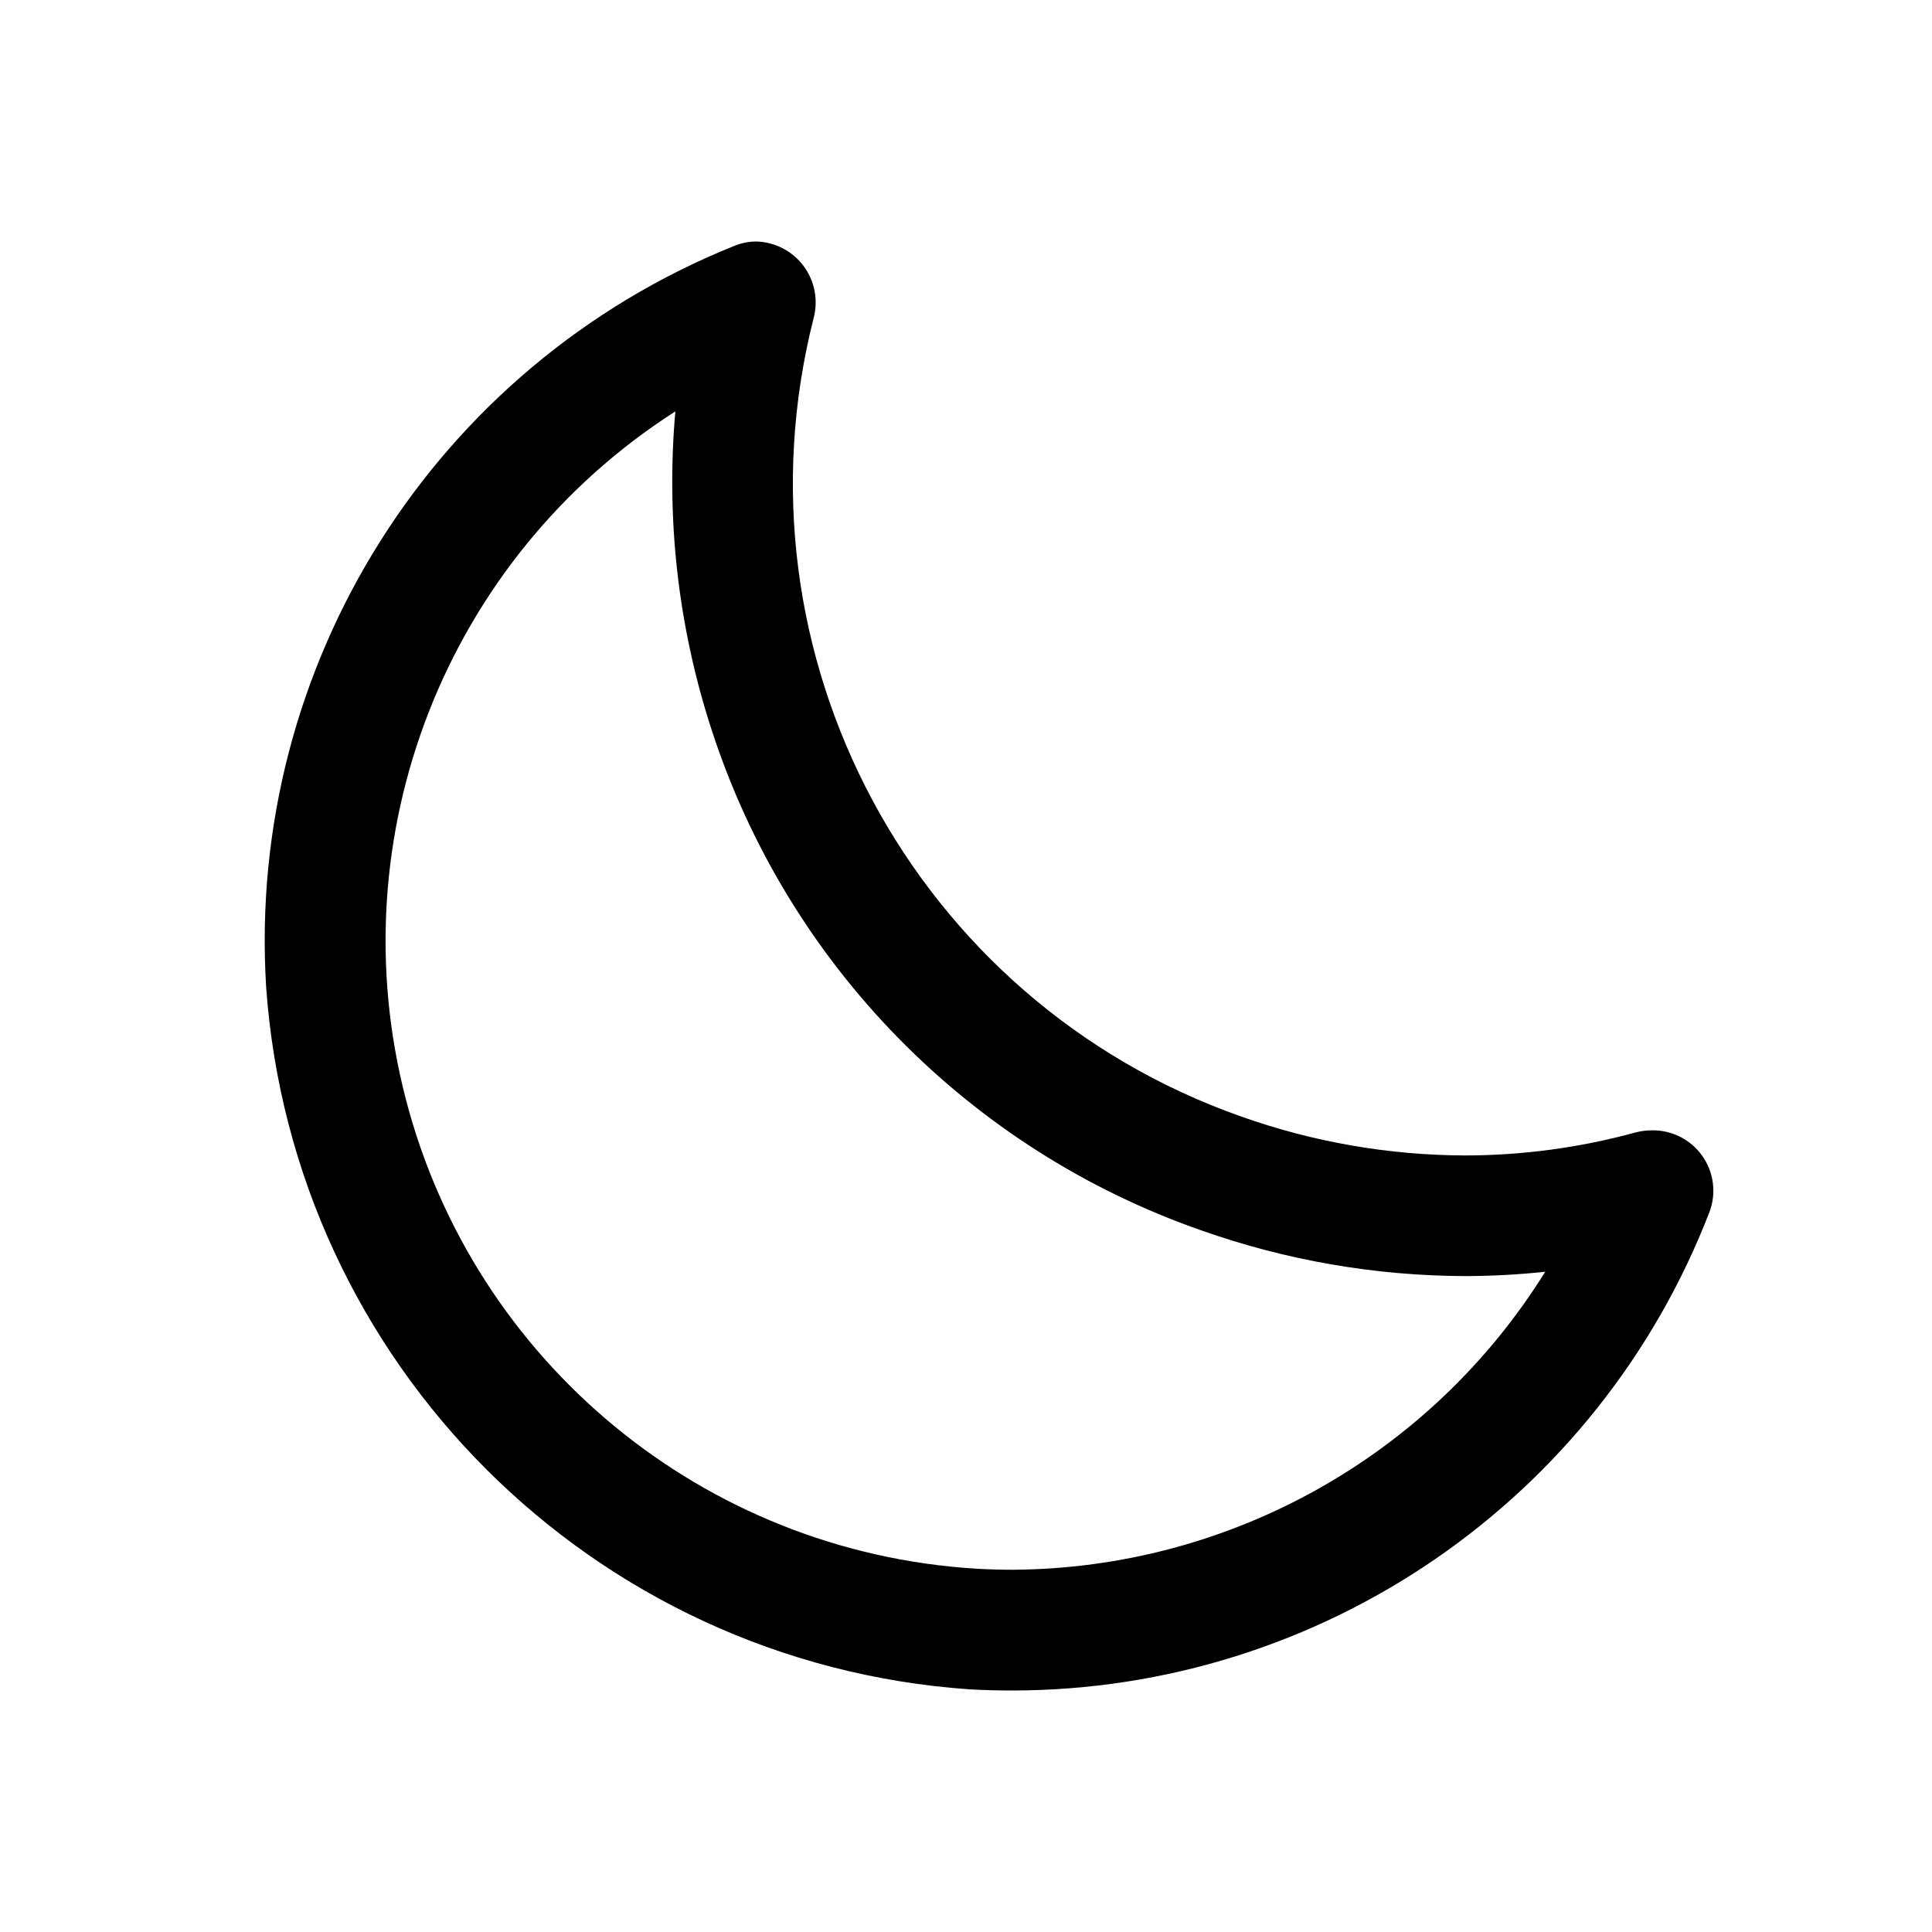
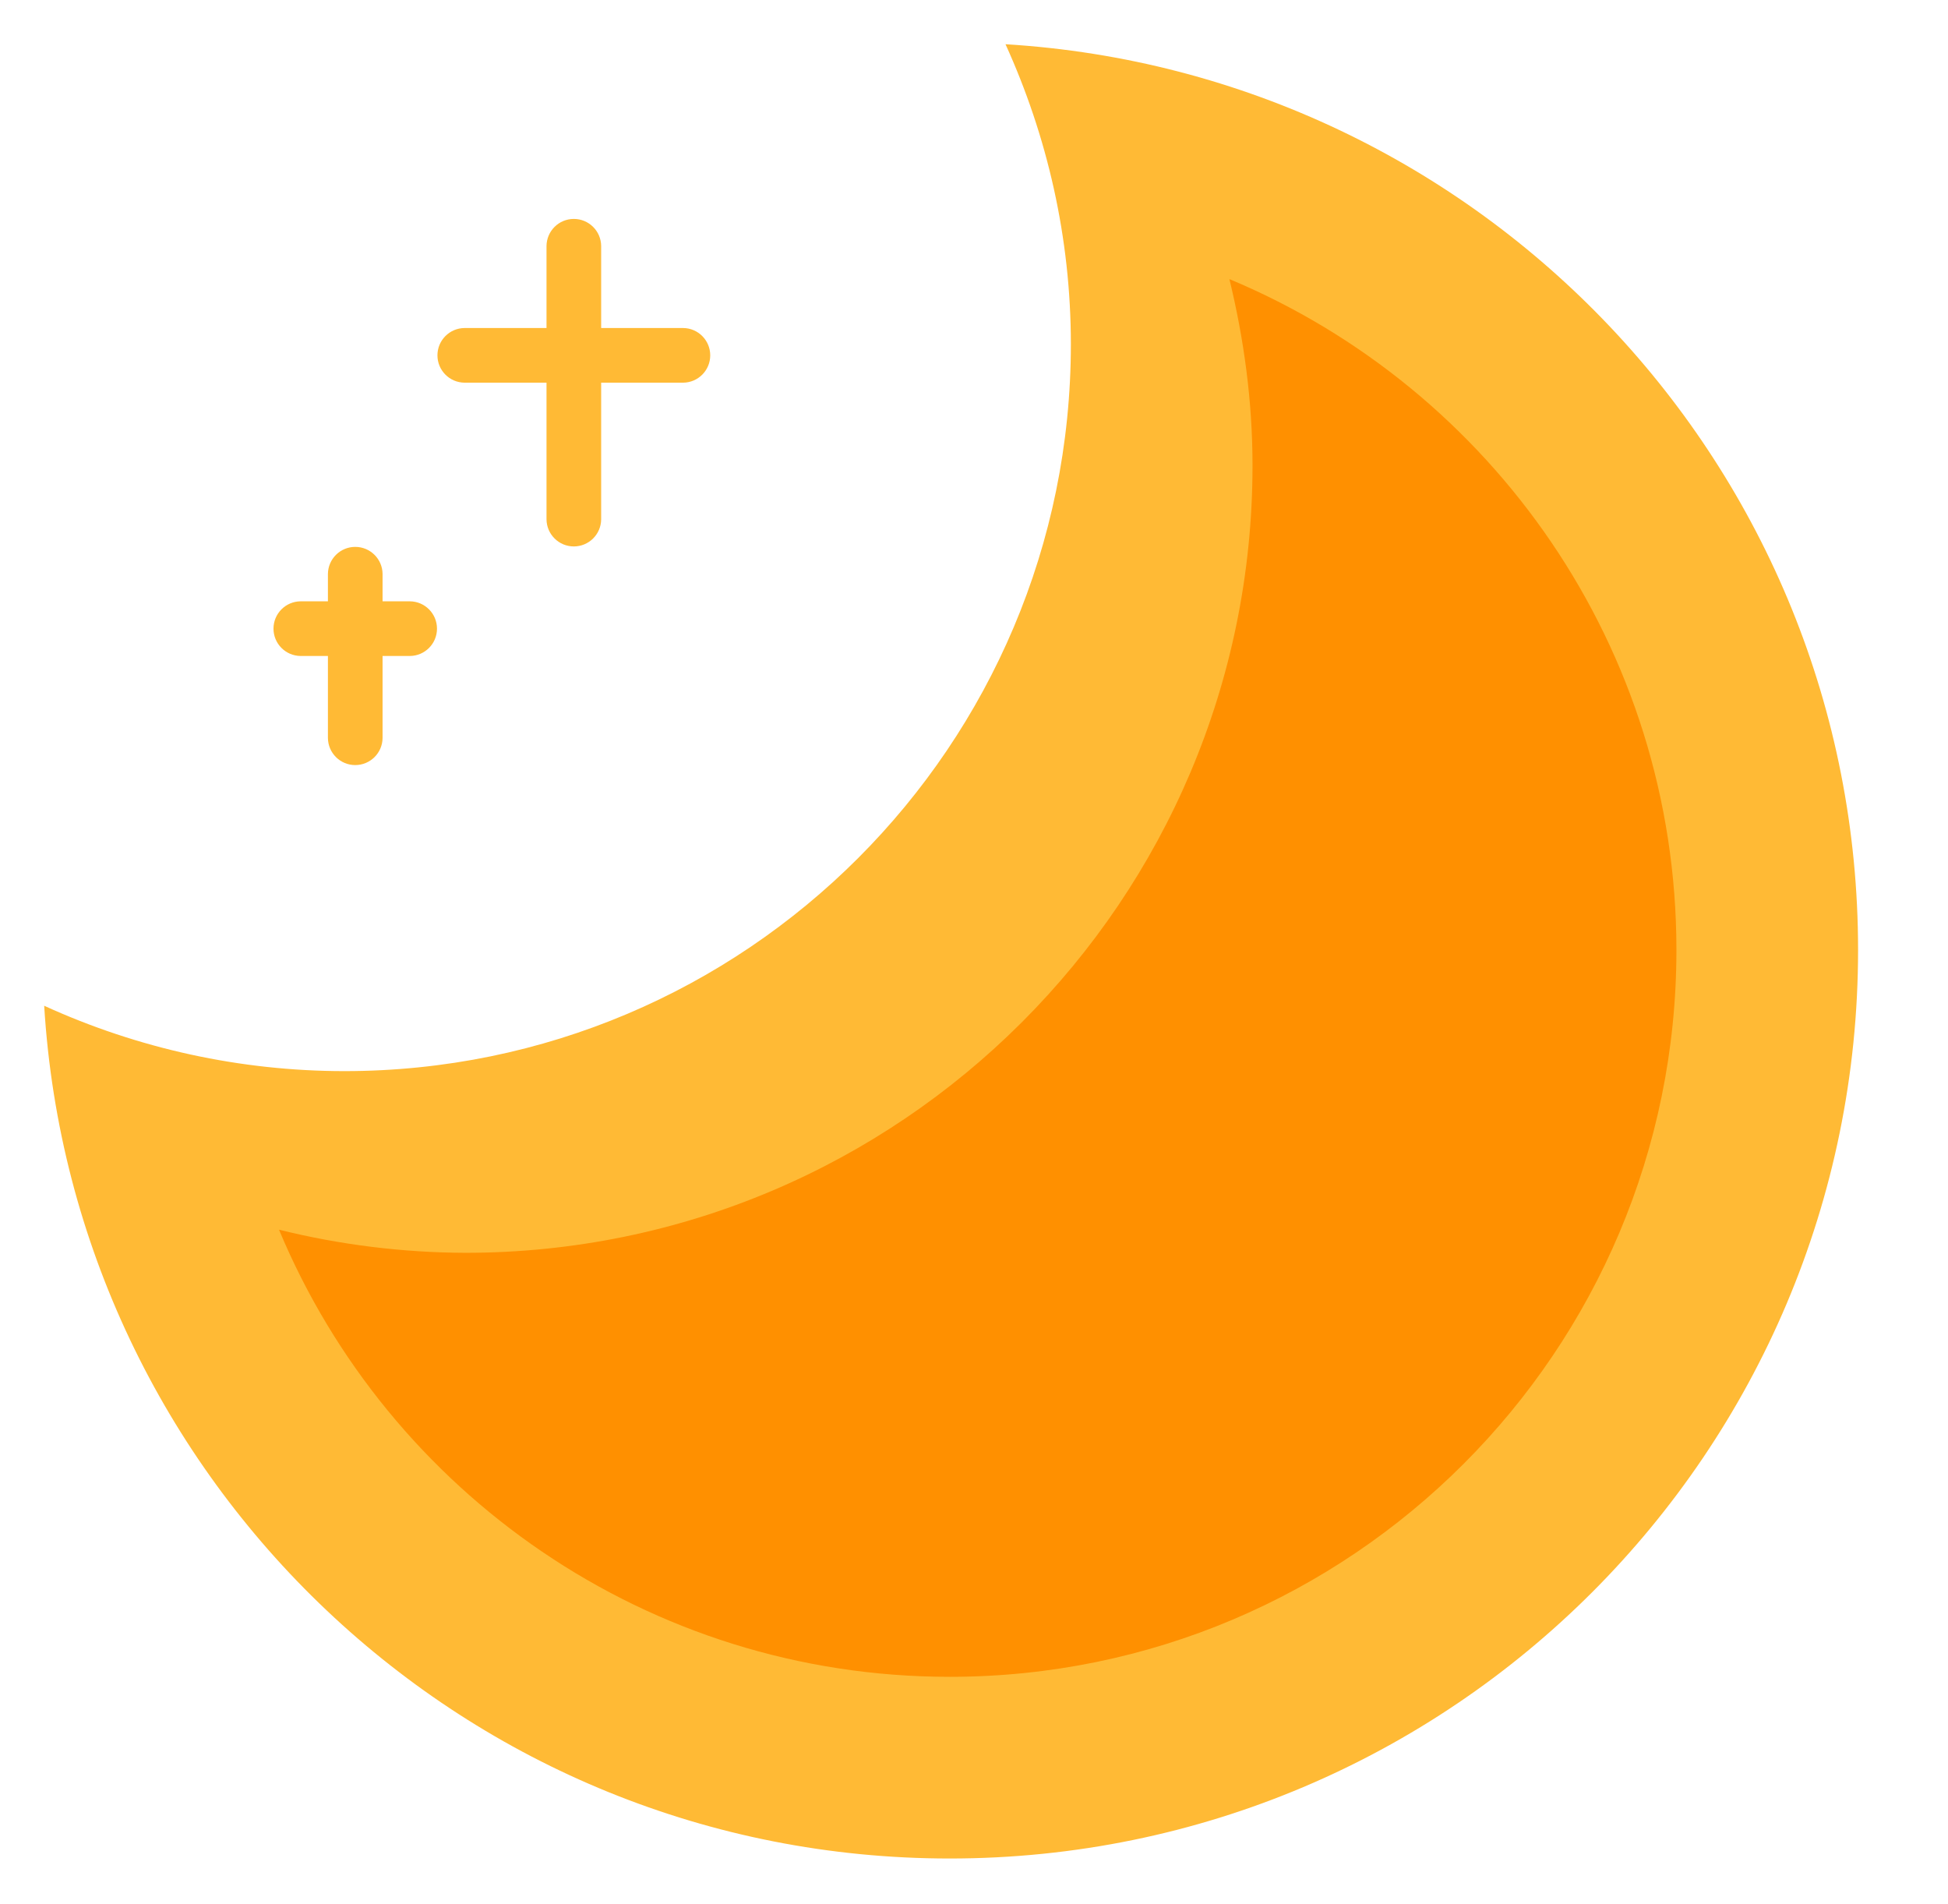
- <svg xmlns="http://www.w3.org/2000/svg" width="16" height="16" fill="currentColor" class="qi-150" viewBox="0 0 16 16">
-   <path d="M5.593 3.407a6.626 6.626 0 0 0 .3 2.636A6.524 6.524 0 0 0 9.95 10.19a6.61 6.61 0 0 0 2.181.378 6.306 6.306 0 0 0 .666-.036A5.229 5.229 0 0 1 8.384 13c-.1 0-.202-.003-.303-.009a5.208 5.208 0 0 1-2.488-9.584M6.264 2a.486.486 0 0 0-.182.036 6.204 6.204 0 0 0-3.878 6.137 6.276 6.276 0 0 0 5.82 5.817c.12.007.24.01.36.01a6.193 6.193 0 0 0 5.775-3.968.5.5 0 0 0-.48-.671.537.537 0 0 0-.14.019 5.366 5.366 0 0 1-1.408.189 5.595 5.595 0 0 1-1.851-.322 5.56 5.56 0 0 1-3.542-6.612A.505.505 0 0 0 6.264 2z" />
+ <svg xmlns="http://www.w3.org/2000/svg" class="icon" width="140px" height="136.79px" viewBox="0 0 1048 1024" version="1.1">
+   <path d="M510.931 999.665C251.173 999.665 39.339 796.827 23.756 540.98a389.034 389.034 0 0 0 161.382 35.164c215.921 0 390.975-175.054 390.975-390.975 0-57.597-12.789-112.136-35.164-161.382C796.797 39.369 999.635 251.203 999.635 510.961 999.635 780.863 780.832 999.665 510.931 999.665z" fill="#FFBA35" />
+   <path d="M510.931 901.936c-162.558 0-301.89-99.287-360.839-240.5a423.375 423.375 0 0 0 100.199 12.437c233.915 0 423.551-189.637 423.551-423.522 0-34.605-4.616-68.063-12.437-100.228 141.213 58.949 240.5 198.281 240.5 360.839 0 215.921-175.054 390.975-390.975 390.975z" fill="#FF9000" />
+   <path d="M367.513 205.837H323.411v73.503a14.701 14.701 0 0 1-29.401 0V205.837H249.909a14.701 14.701 0 0 1 0-29.401H294.01V132.335a14.701 14.701 0 0 1 29.401 0V176.436h44.102a14.701 14.701 0 0 1 0 29.401zM220.508 352.842H205.807v44.102a14.701 14.701 0 0 1-29.401 0V352.842h-14.701a14.701 14.701 0 0 1 0-29.401H176.406v-14.701a14.701 14.701 0 0 1 29.401 0v14.701h14.701a14.701 14.701 0 0 1 0 29.401z" fill="#FFBA35" />
</svg>
